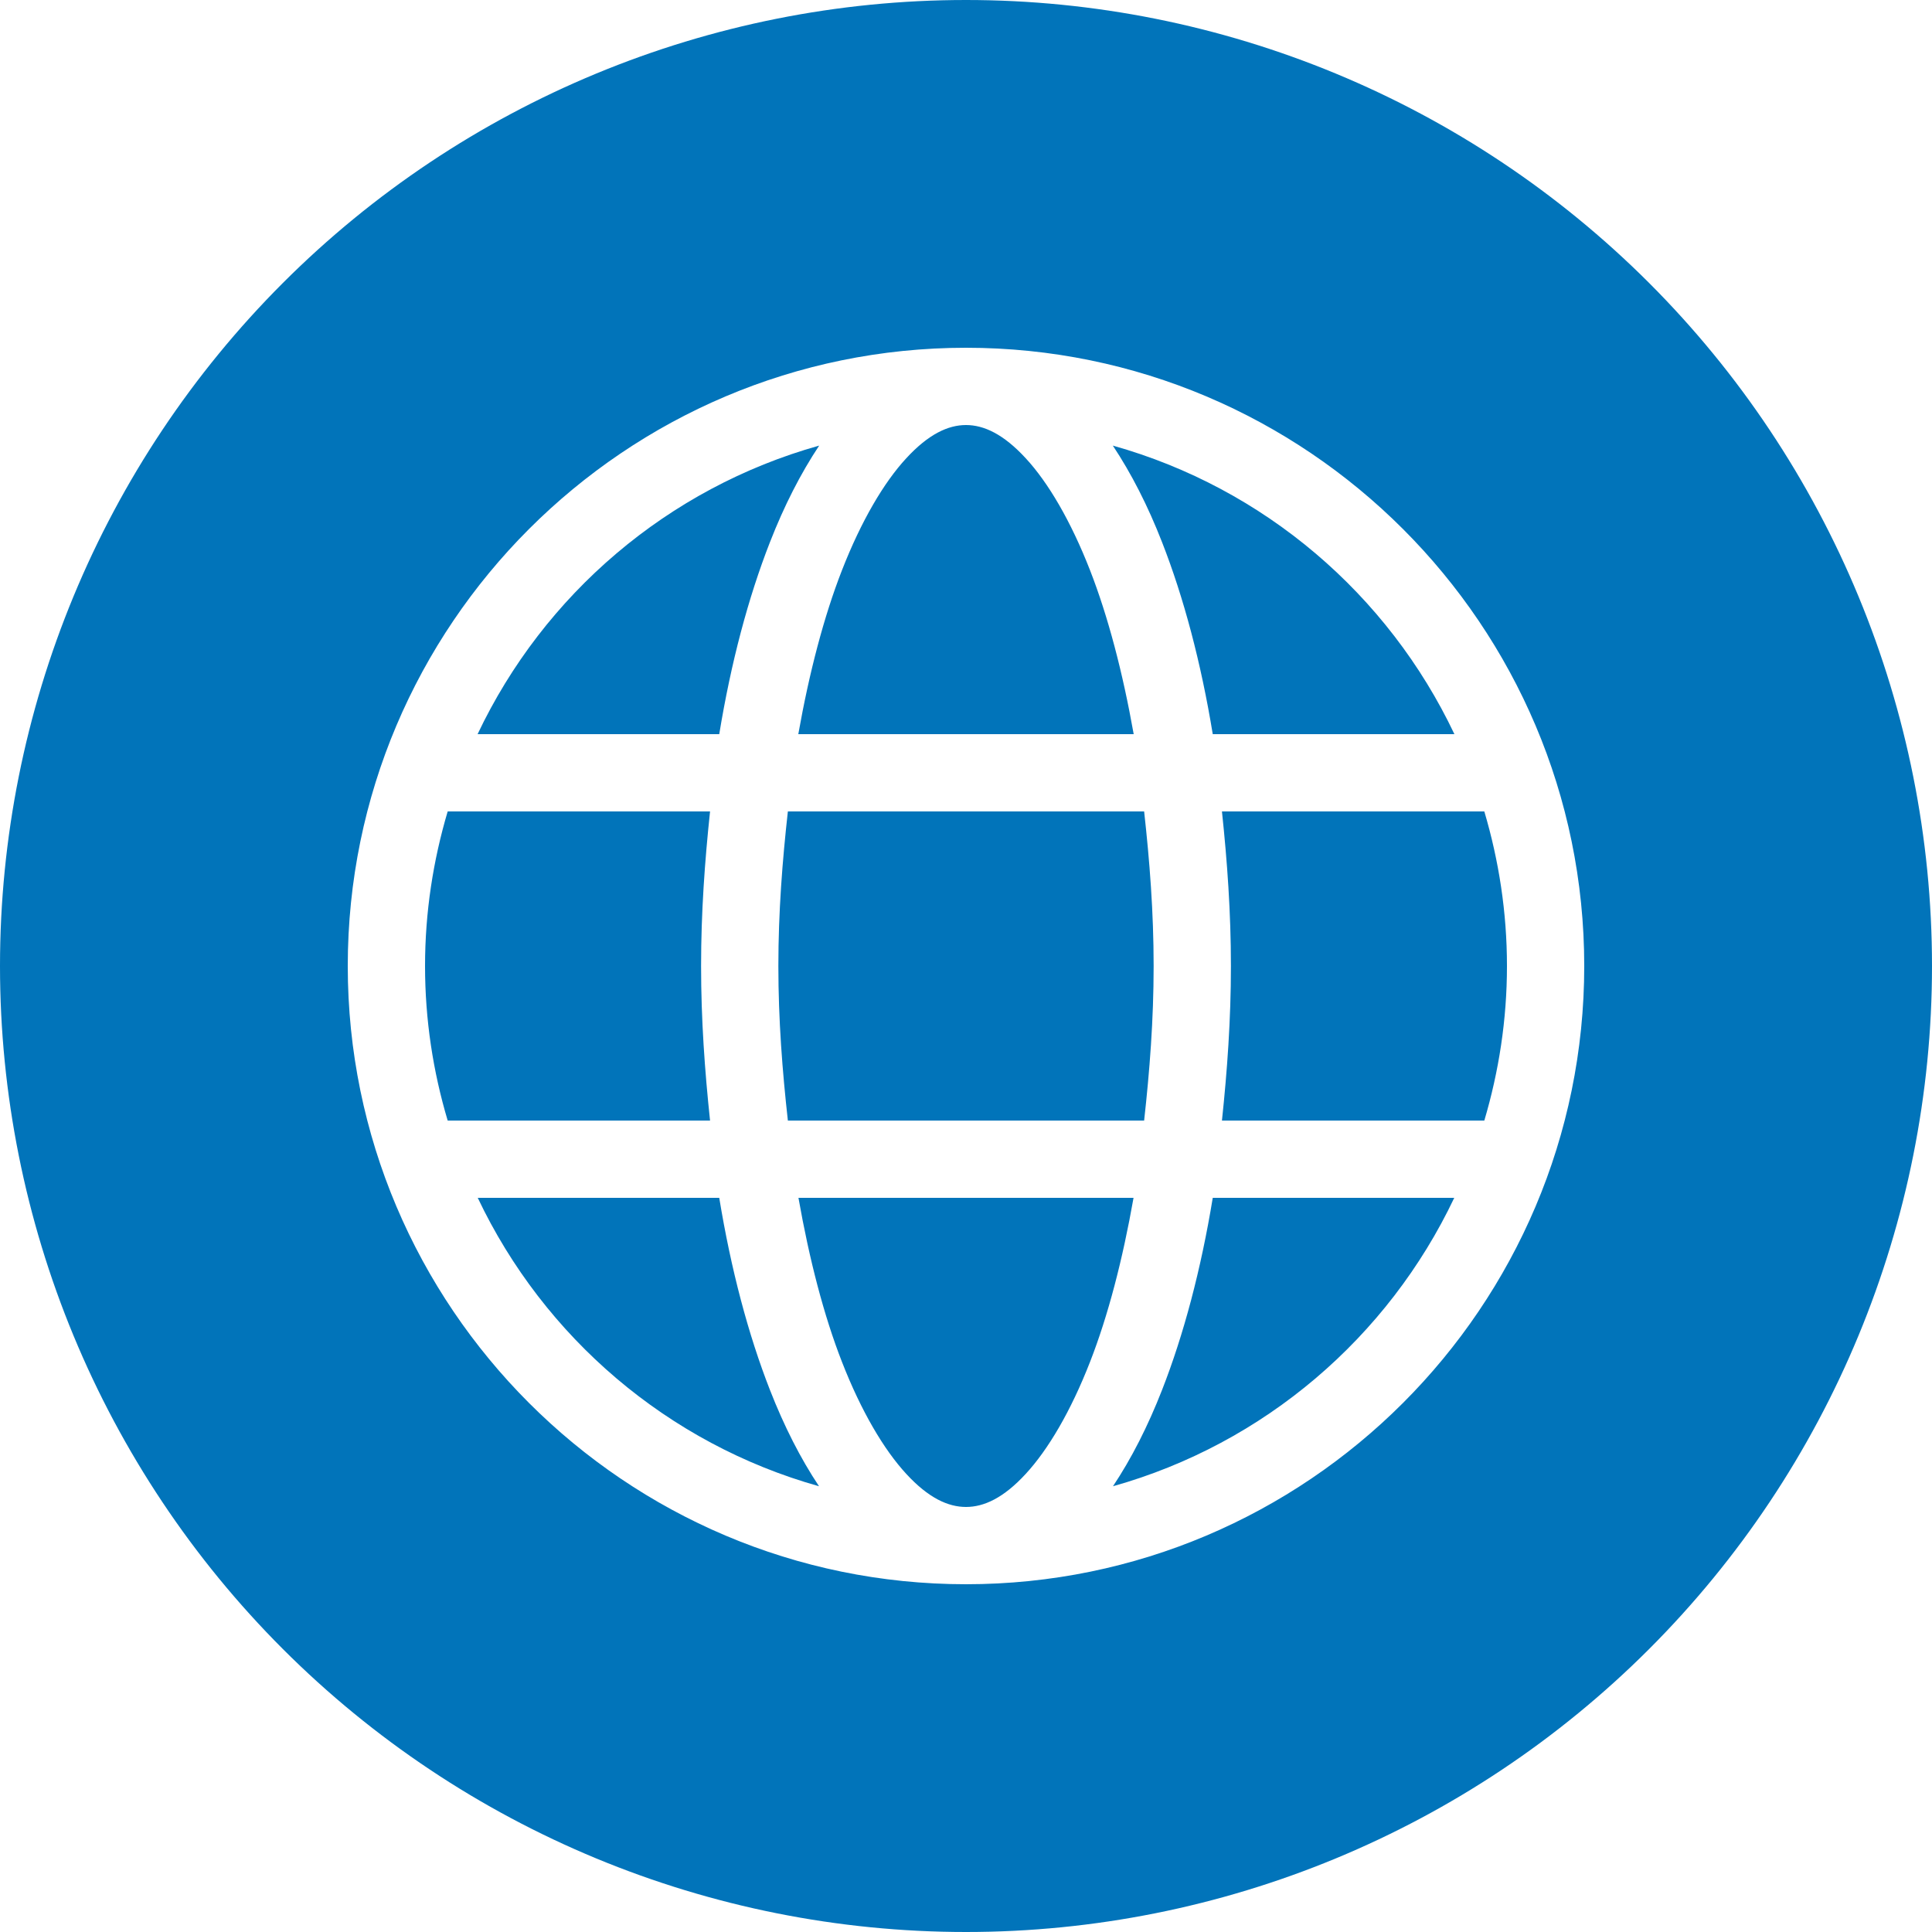
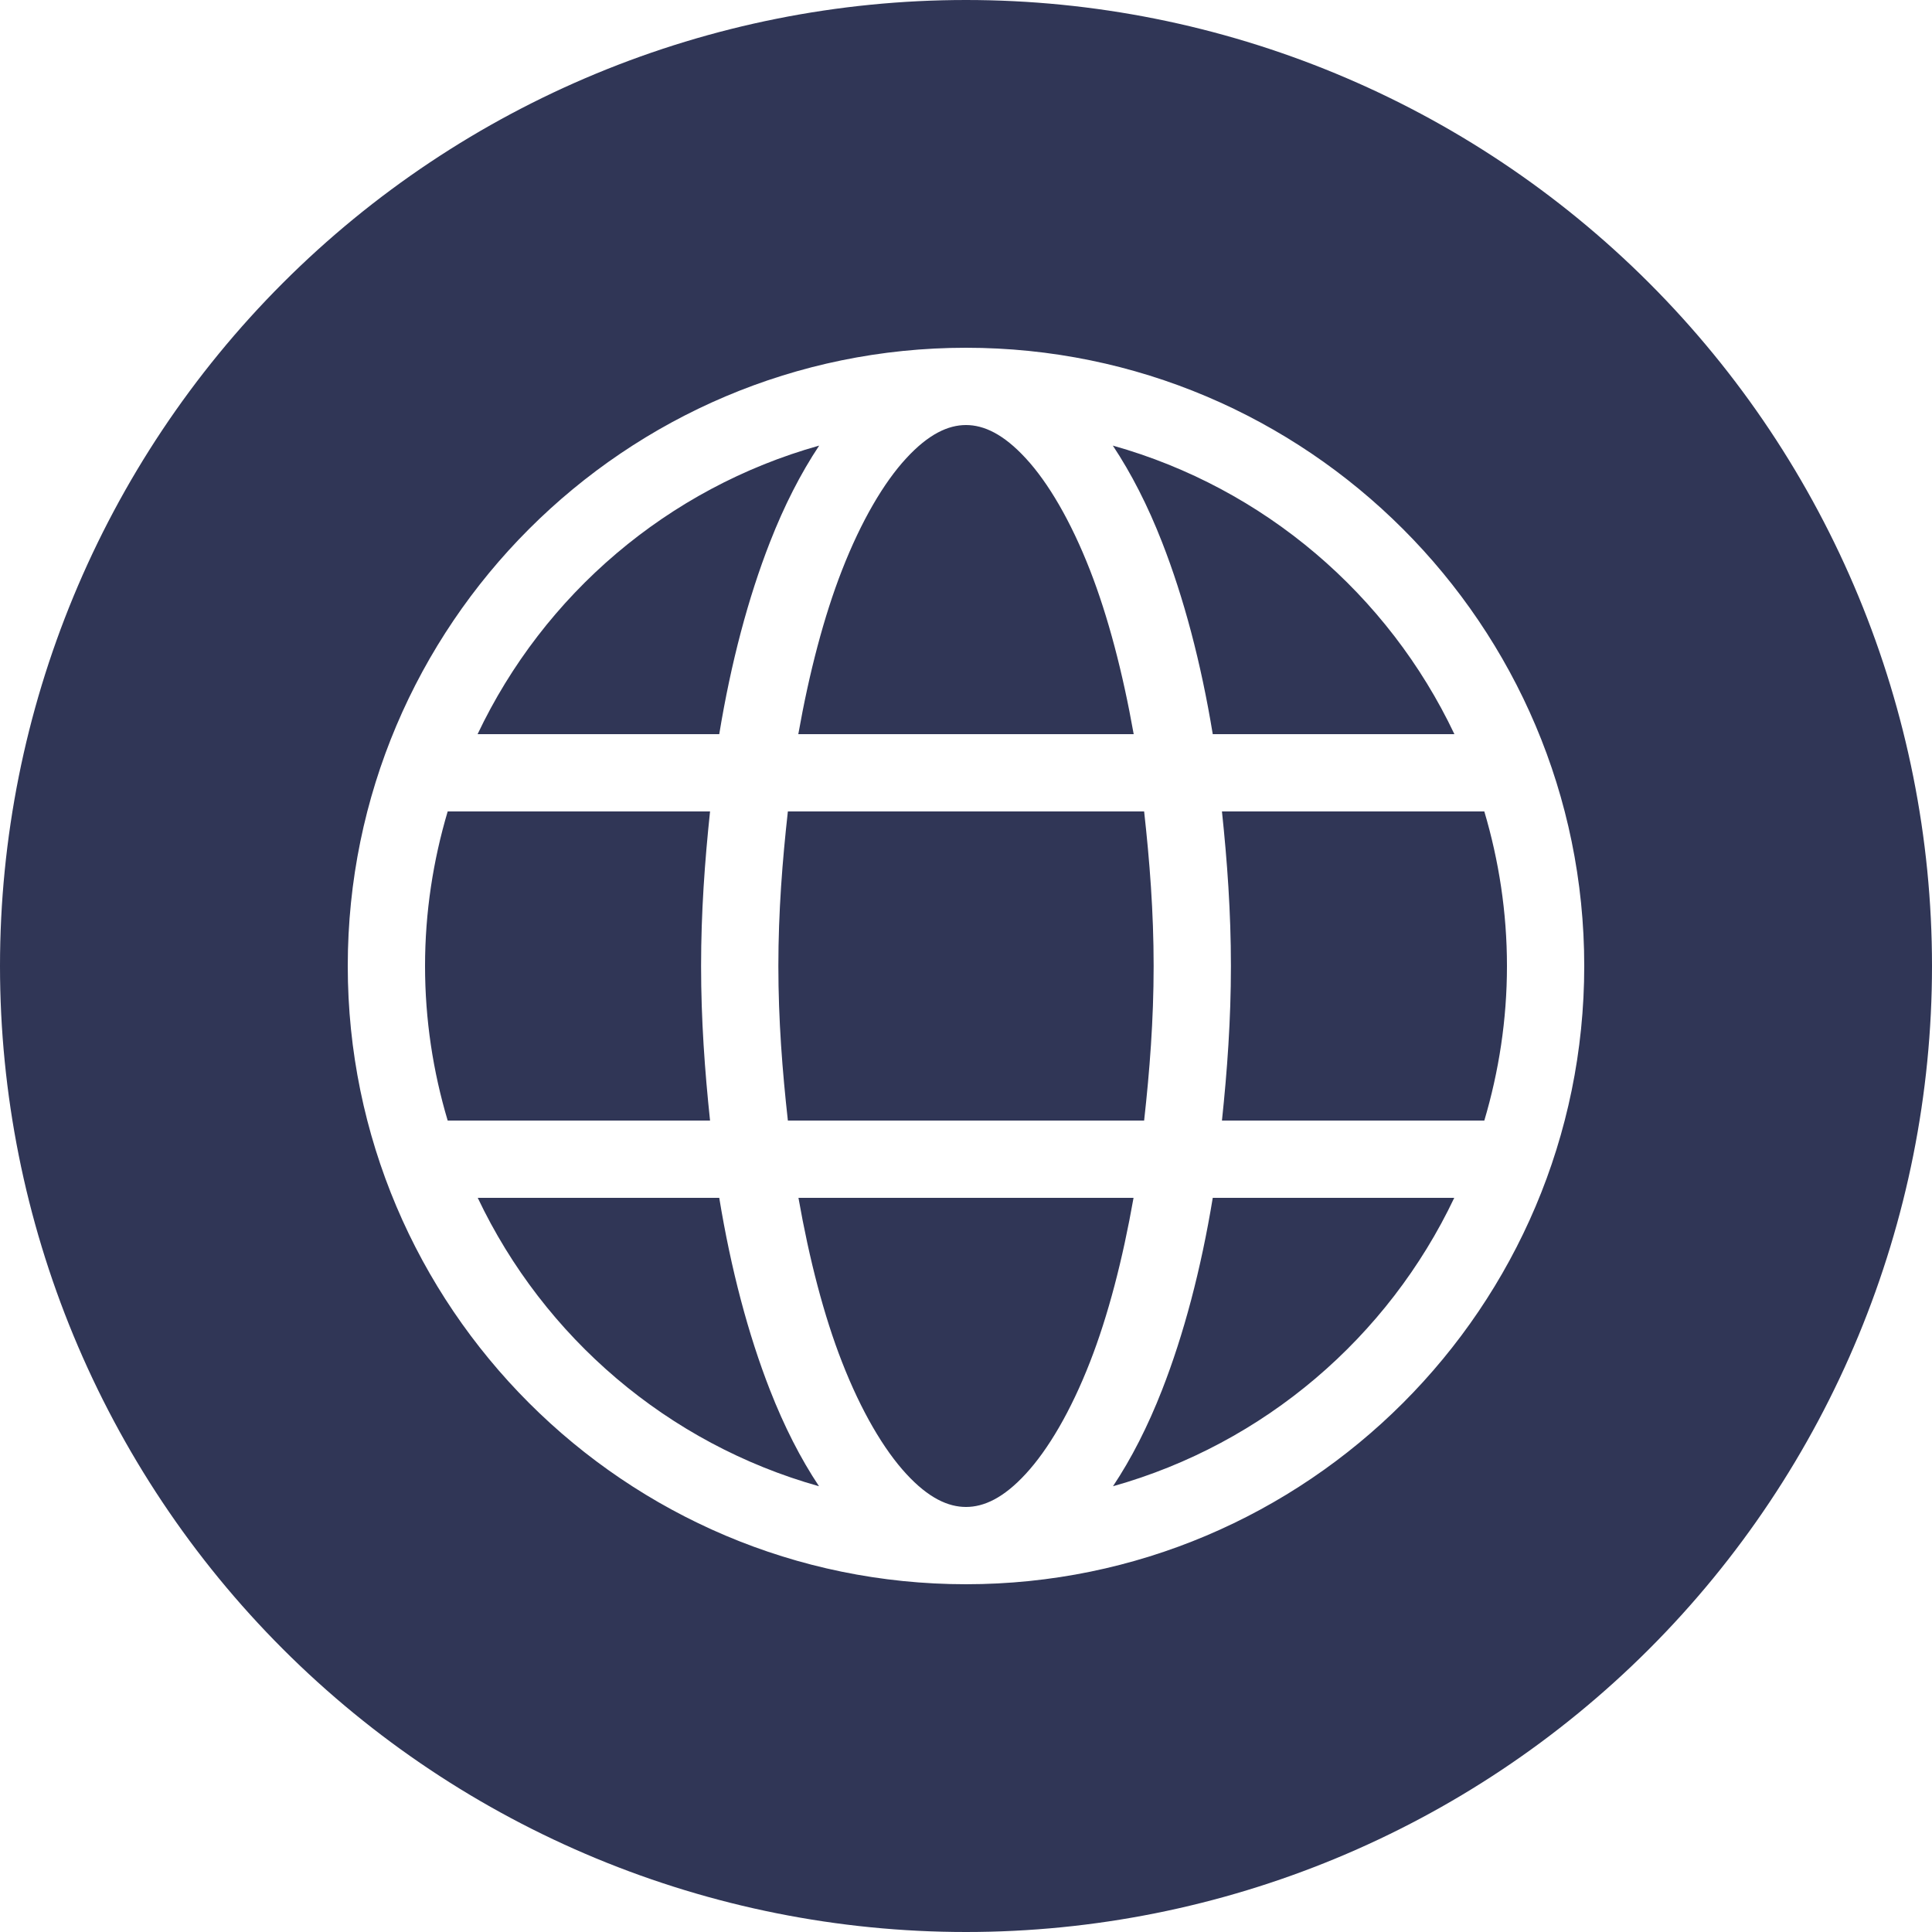
<svg xmlns="http://www.w3.org/2000/svg" xmlns:xlink="http://www.w3.org/1999/xlink" width="25" height="25" viewBox="0 0 25 25" version="1.1">
  <g id="Canvas" transform="translate(-4909 -2705)">
    <g id="noun_376853_cc">
      <g id="Group">
        <g id="Vector">
-           <use xlink:href="#path0_fill" transform="translate(4909 2705)" fill="#0174ba" />
+           <use xlink:href="#path0_fill" transform="translate(4909 2705)" fill="#303656" />
        </g>
      </g>
    </g>
  </g>
  <defs>
    <path id="path0_fill" fill-rule="evenodd" d="M 12.5 8.88178e-16C 9.185 1.77636e-15 6.005 1.317 3.661 3.661C 1.317 6.005 2.66454e-15 9.185 0 12.5C 3.55271e-15 15.815 1.317 18.995 3.661 21.339C 6.005 23.683 9.185 25 12.5 25C 15.815 25 18.995 23.683 21.339 21.339C 23.683 18.995 25 15.815 25 12.5C 25 9.185 23.683 6.005 21.339 3.661C 18.995 1.317 15.815 1.44329e-15 12.5 0L 12.5 8.88178e-16ZM 12.5 4.5C 16.912 4.5 20.5 8.088 20.5 12.5C 20.5 16.912 16.912 20.5 12.5 20.5C 8.088 20.5 4.5 16.912 4.5 12.5C 4.5 8.088 8.088 4.5 12.5 4.5ZM 12.5 5.5C 12.269 5.5 12.015 5.617 11.727 5.93C 11.438 6.242 11.144 6.741 10.895 7.379C 10.662 7.976 10.472 8.7 10.33 9.5L 14.67 9.5C 14.528 8.7 14.338 7.976 14.105 7.379C 13.856 6.741 13.562 6.242 13.273 5.93C 12.985 5.617 12.731 5.5 12.5 5.5ZM 10.6 5.766C 8.641 6.316 7.037 7.693 6.18 9.5L 9.307 9.5C 9.459 8.574 9.682 7.734 9.963 7.016C 10.148 6.542 10.361 6.126 10.6 5.766ZM 14.4 5.766C 14.639 6.126 14.852 6.542 15.037 7.016C 15.318 7.734 15.541 8.574 15.693 9.5L 18.82 9.5C 17.963 7.693 16.359 6.316 14.4 5.766ZM 5.793 10.5C 5.605 11.134 5.5 11.804 5.5 12.5C 5.5 13.196 5.604 13.866 5.793 14.5L 9.188 14.5C 9.12 13.857 9.072 13.196 9.072 12.5C 9.072 11.804 9.12 11.143 9.188 10.5L 5.793 10.5ZM 10.195 10.5C 10.124 11.138 10.072 11.801 10.072 12.5C 10.072 13.2 10.124 13.861 10.195 14.5L 14.805 14.5C 14.876 13.861 14.928 13.2 14.928 12.5C 14.928 11.801 14.876 11.138 14.805 10.5L 10.195 10.5ZM 15.812 10.5C 15.88 11.143 15.928 11.804 15.928 12.5C 15.928 13.196 15.88 13.857 15.812 14.5L 19.207 14.5C 19.395 13.866 19.5 13.196 19.5 12.5C 19.5 11.804 19.395 11.134 19.207 10.5L 15.812 10.5ZM 6.182 15.5C 7.039 17.305 8.641 18.682 10.598 19.232C 10.359 18.873 10.148 18.459 9.963 17.986C 9.682 17.268 9.459 16.426 9.307 15.5L 6.182 15.5ZM 10.332 15.5C 10.473 16.3 10.662 17.027 10.895 17.623C 11.144 18.262 11.438 18.759 11.727 19.072C 12.015 19.385 12.269 19.5 12.5 19.5C 12.731 19.5 12.985 19.385 13.273 19.072C 13.562 18.759 13.856 18.262 14.105 17.623C 14.338 17.027 14.527 16.3 14.668 15.5L 10.332 15.5ZM 15.693 15.5C 15.541 16.426 15.318 17.268 15.037 17.986C 14.852 18.459 14.641 18.873 14.402 19.232C 16.359 18.682 17.961 17.305 18.818 15.5L 15.693 15.5Z" />
  </defs>
</svg>
